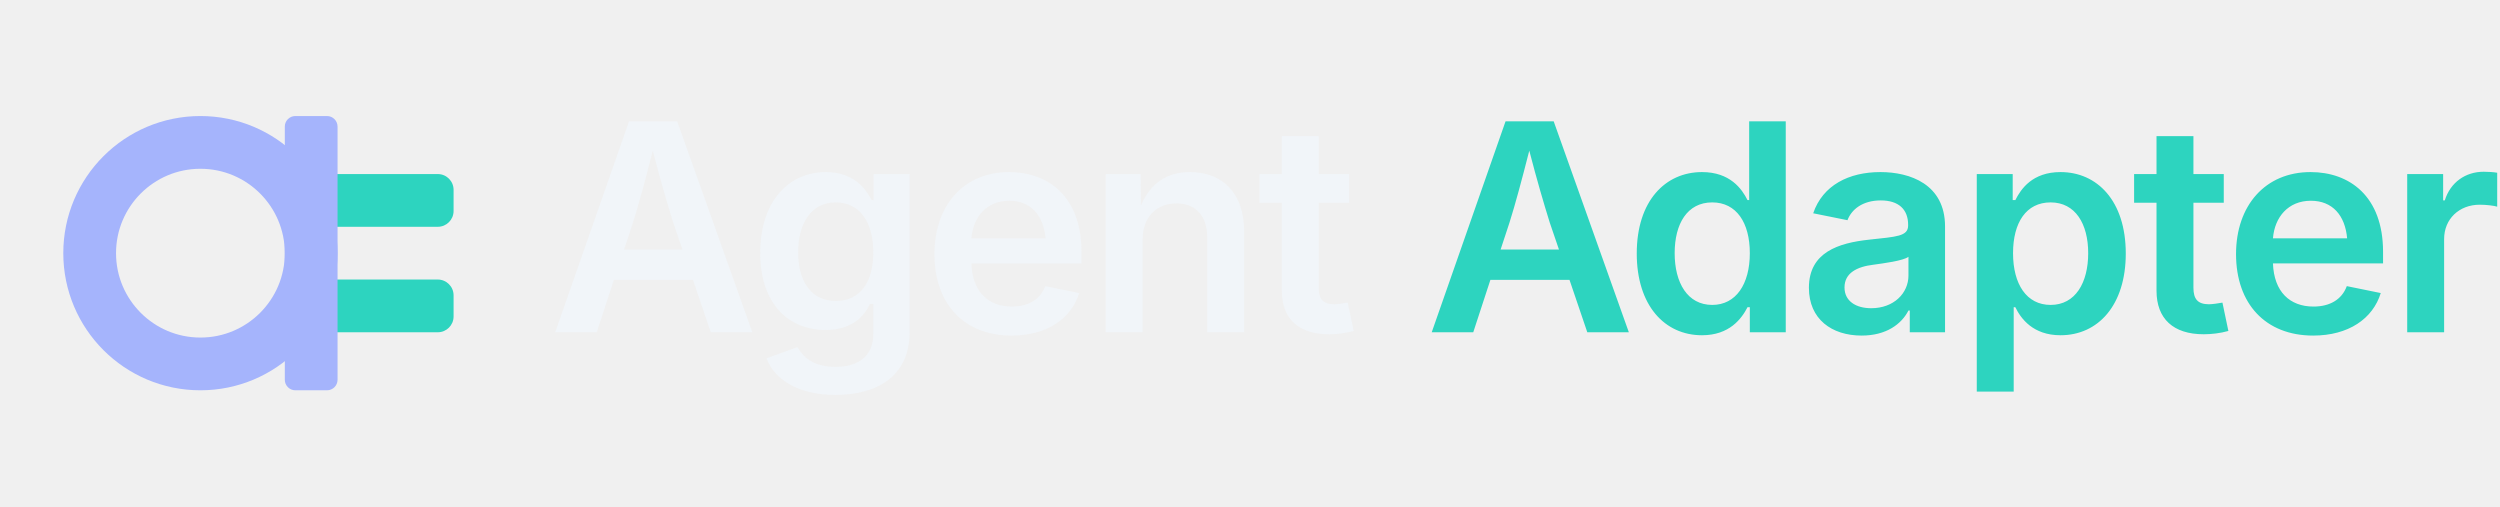
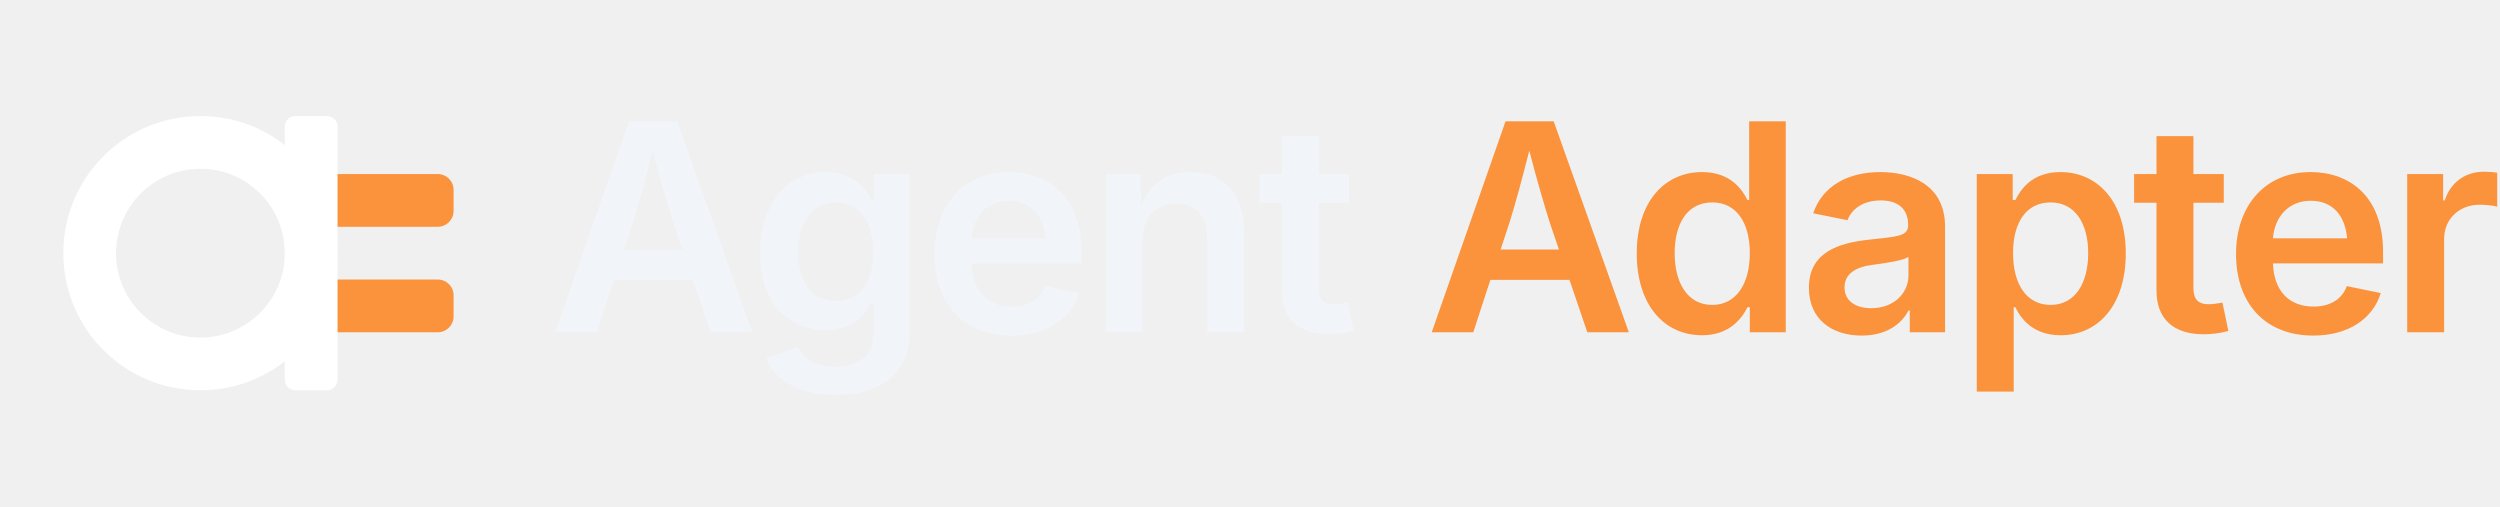
<svg xmlns="http://www.w3.org/2000/svg" viewBox="0 0 118.5 24" role="img" aria-label="Agent Adapter">
-   <rect x="14.75" y="8.25" width="6.75" height="2.5" rx="0.75" fill="#2DD4BF" />
-   <rect x="14.75" y="13.25" width="6.75" height="2.5" rx="0.75" fill="#2DD4BF" />
-   <circle cx="9.5" cy="12" r="5.25" fill="none" stroke="#A5B4FC" stroke-width="2.5" />
-   <rect x="13.5" y="5.5" width="2.5" height="13" rx="0.5" fill="#A5B4FC" />
-   <text x="25.99" y="15.75" font-family="Inter, 'Inter Variable', system-ui, -apple-system, 'Segoe UI', Roboto, 'Helvetica Neue', Arial, sans-serif" font-size="13.75" font-weight="600" letter-spacing="-0.344" fill="#F1F5F9">Agent <tspan fill="#2DD4BF">Adapter</tspan>
+   <rect x="14.75" y="8.25" width="6.75" height="2.5" rx="0.75" fill="#FB923C" />
+   <rect x="14.75" y="13.25" width="6.75" height="2.5" rx="0.75" fill="#FB923C" />
+   <circle cx="9.5" cy="12" r="5.25" fill="none" stroke="#FFFFFF" stroke-width="2.5" />
+   <rect x="13.5" y="5.5" width="2.5" height="13" rx="0.5" fill="#FFFFFF" />
+   <text x="25.99" y="15.75" font-family="Inter, 'Inter Variable', system-ui, -apple-system, 'Segoe UI', Roboto, 'Helvetica Neue', Arial, sans-serif" font-size="13.75" font-weight="600" letter-spacing="-0.344" fill="#F1F5F9">Agent <tspan fill="#FB923C">Adapter</tspan>
  </text>
</svg>
